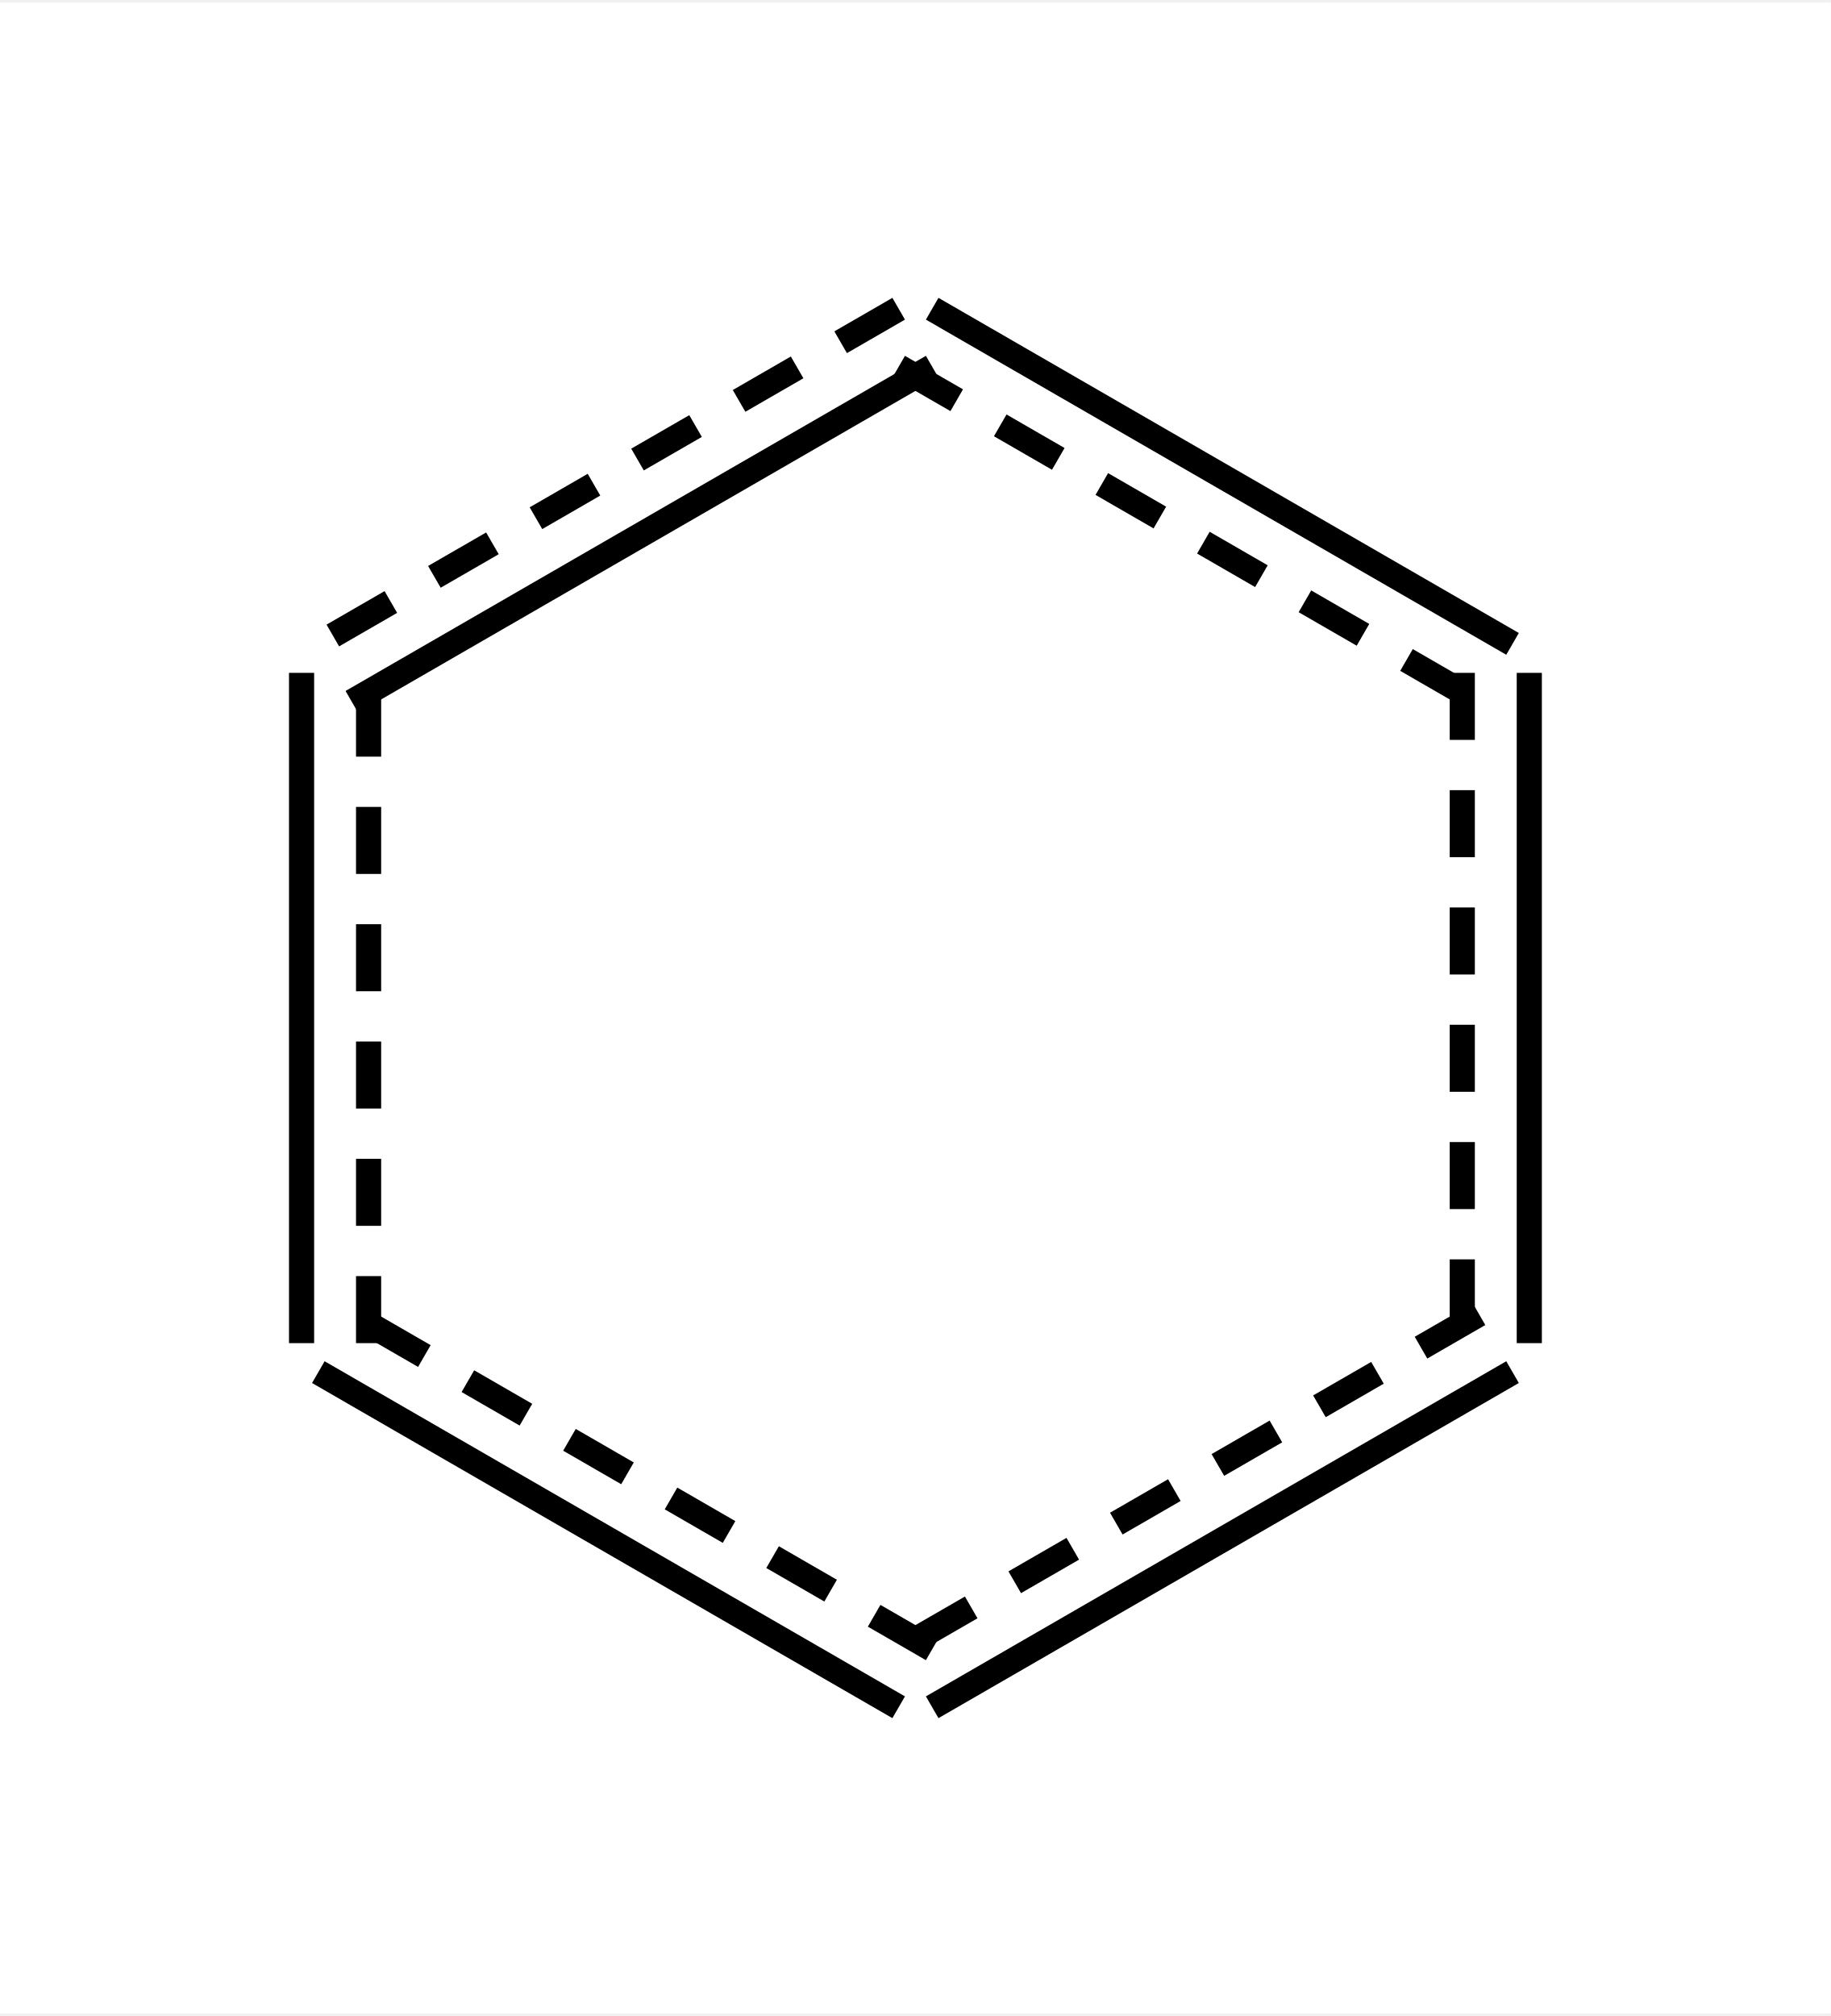
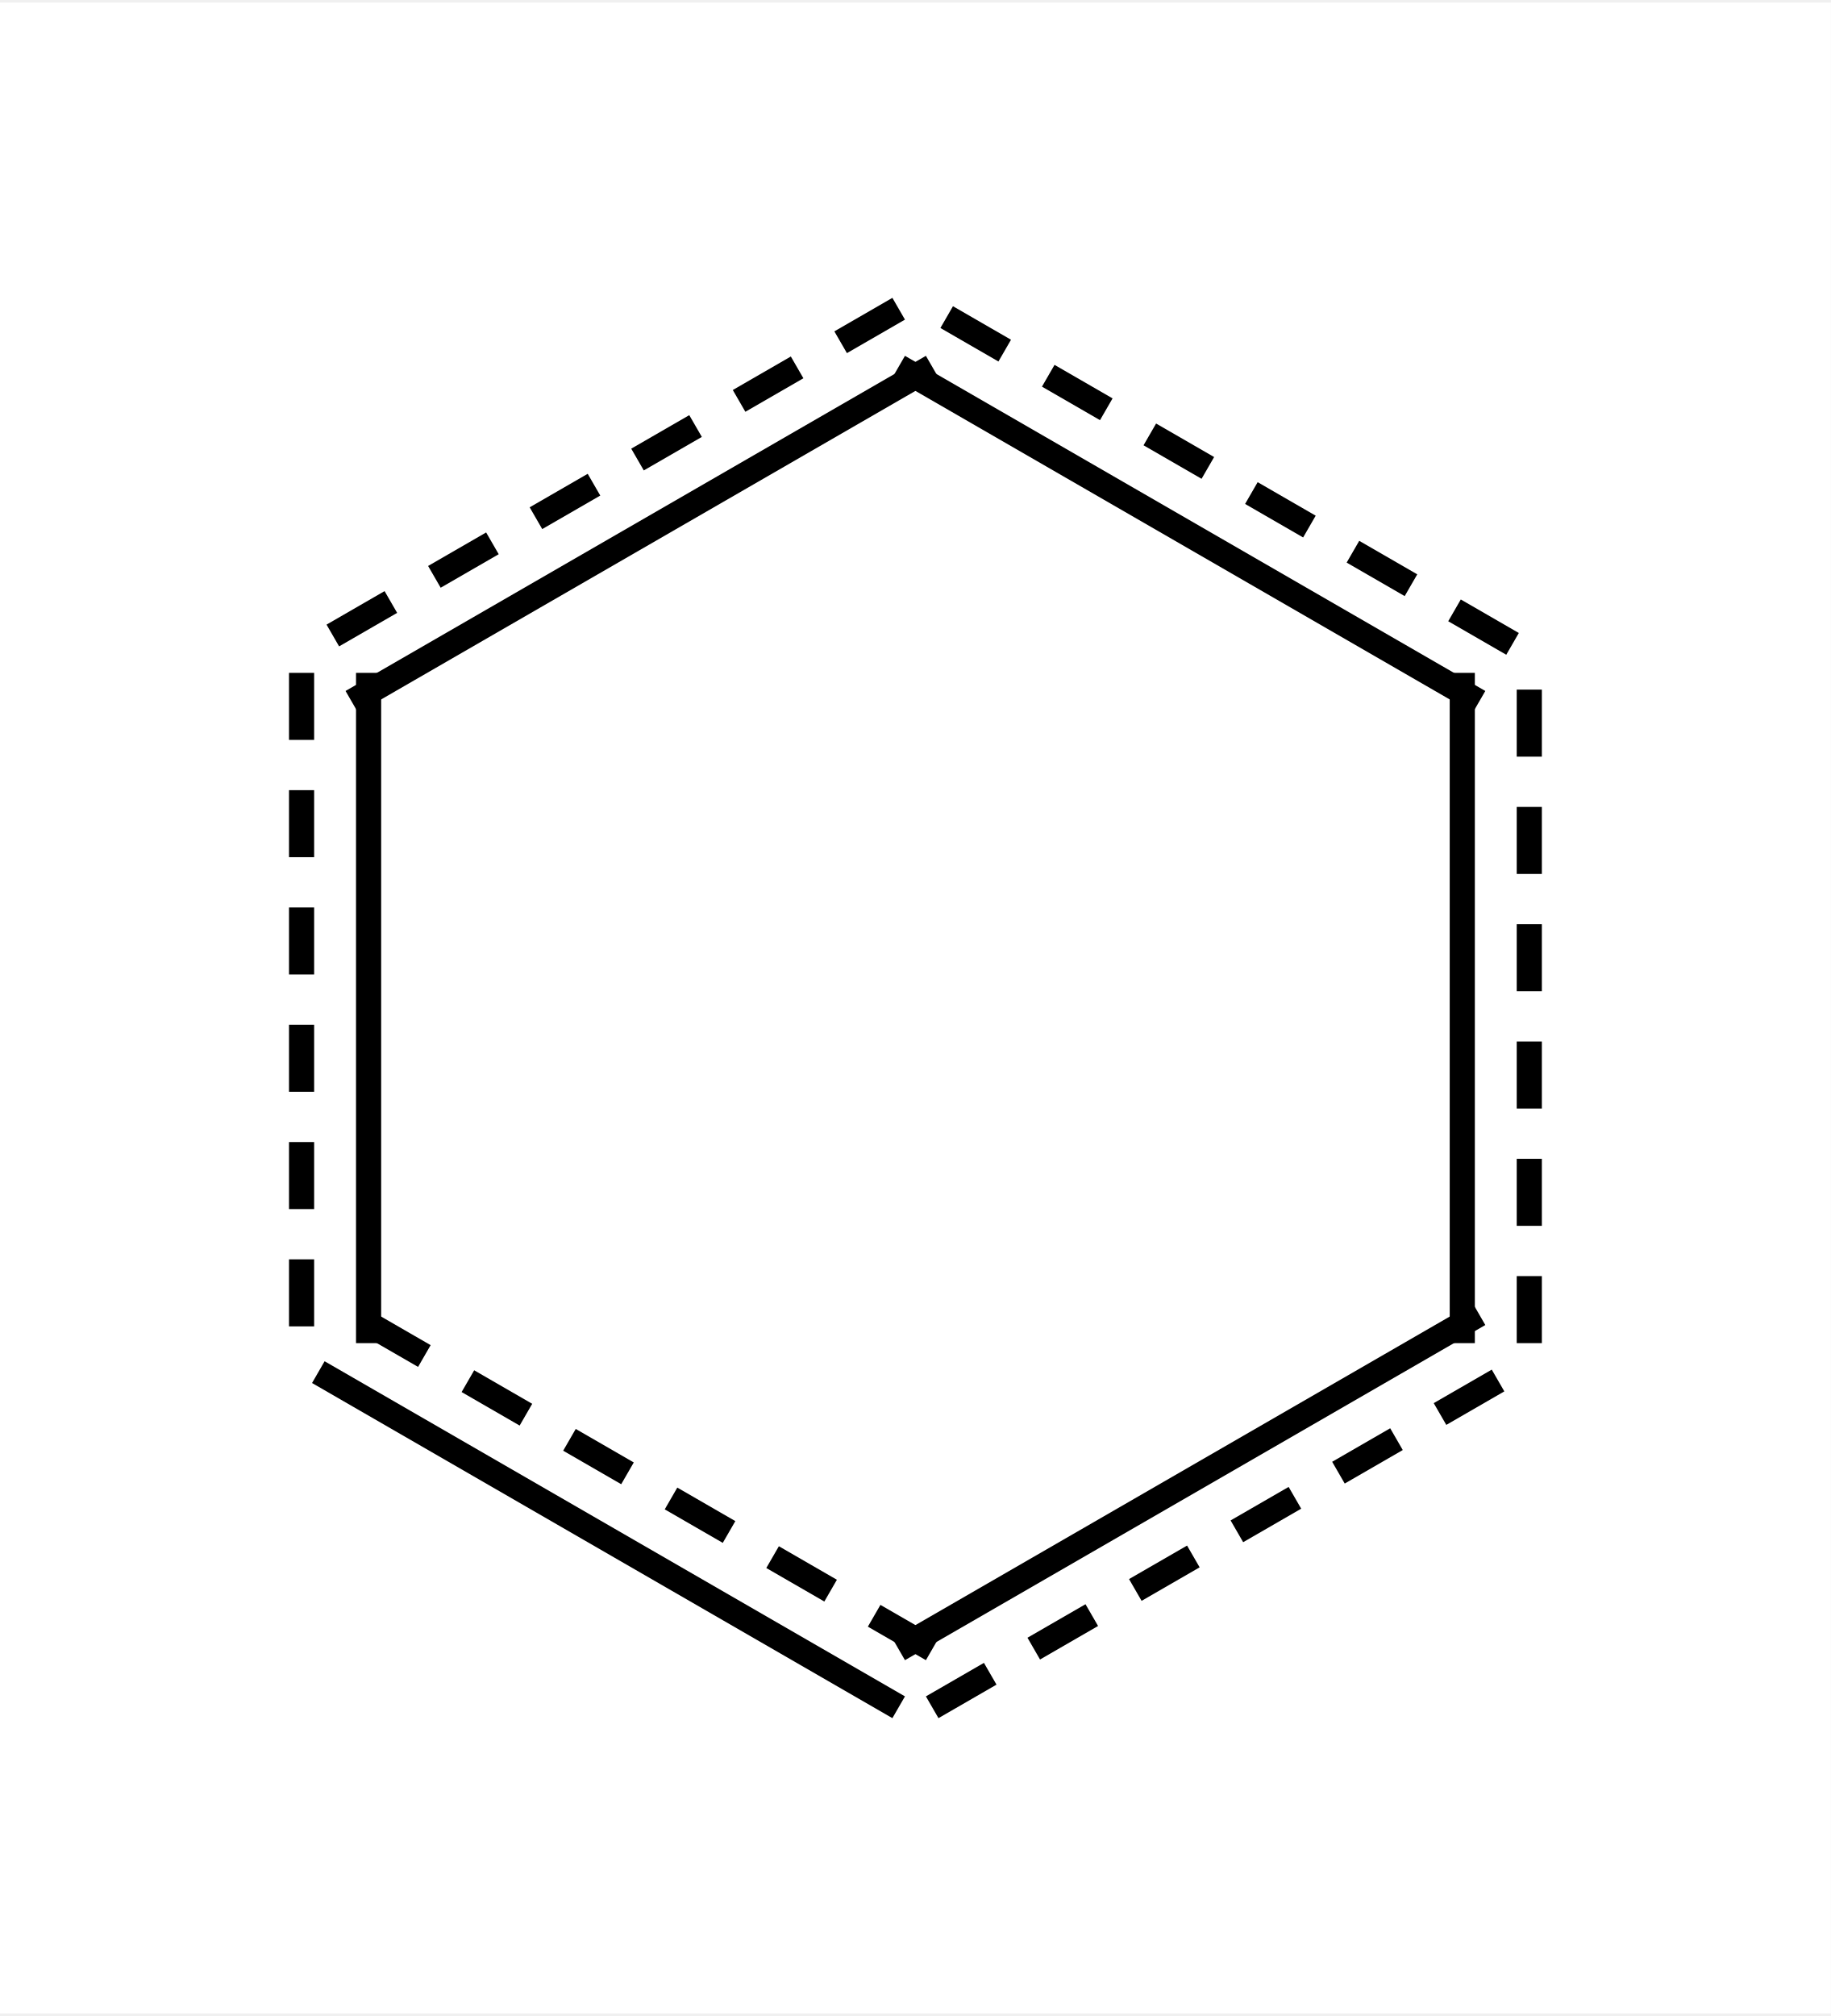
<svg xmlns="http://www.w3.org/2000/svg" width="109" height="120" viewBox="-20.00 -60.00 109.28 120.00">
  <rect x="-20.00" y="-60.00" width="109.28" height="120.00" fill="white" />
-   <line x1="35.64" y1="-41.73" x2="70.28" y2="-21.73" stroke="black" stroke-width="1.5" fill="none" />
-   <line x1="33.64" y1="-38.27" x2="68.28" y2="-18.27" stroke="black" stroke-width="1.5" fill="none" stroke-dasharray="4,3" />
-   <line x1="71.28" y1="-20.00" x2="71.28" y2="20.00" stroke="black" stroke-width="1.5" fill="none" />
-   <line x1="67.28" y1="-20.00" x2="67.28" y2="20.00" stroke="black" stroke-width="1.5" fill="none" stroke-dasharray="4,3" />
-   <line x1="70.28" y1="21.73" x2="35.64" y2="41.73" stroke="black" stroke-width="1.5" fill="none" />
-   <line x1="68.28" y1="18.27" x2="33.64" y2="38.27" stroke="black" stroke-width="1.5" fill="none" stroke-dasharray="4,3" />
+   <line x1="33.64" y1="38.27" x2="68.28" y2="18.27" stroke="black" stroke-width="1.5" fill="none" />
+   <line x1="35.64" y1="41.73" x2="70.28" y2="21.73" stroke="black" stroke-width="1.5" fill="none" stroke-dasharray="4,3" />
+   <line x1="67.28" y1="20.00" x2="67.28" y2="-20.00" stroke="black" stroke-width="1.5" fill="none" />
+   <line x1="71.28" y1="20.00" x2="71.28" y2="-20.00" stroke="black" stroke-width="1.5" fill="none" stroke-dasharray="4,3" />
+   <line x1="68.28" y1="-18.27" x2="33.64" y2="-38.27" stroke="black" stroke-width="1.5" fill="none" />
+   <line x1="70.28" y1="-21.73" x2="35.64" y2="-41.73" stroke="black" stroke-width="1.5" fill="none" stroke-dasharray="4,3" />
+   <line x1="35.64" y1="-38.27" x2="1.00" y2="-18.27" stroke="black" stroke-width="1.5" fill="none" />
+   <line x1="33.64" y1="-41.73" x2="-1.00" y2="-21.73" stroke="black" stroke-width="1.5" fill="none" stroke-dasharray="4,3" />
+   <line x1="2.00" y1="-20.00" x2="2.00" y2="20.00" stroke="black" stroke-width="1.5" fill="none" />
+   <line x1="-2.00" y1="-20.00" x2="-2.00" y2="20.00" stroke="black" stroke-width="1.5" fill="none" stroke-dasharray="4,3" />
  <line x1="33.64" y1="41.73" x2="-1.00" y2="21.73" stroke="black" stroke-width="1.5" fill="none" />
  <line x1="35.64" y1="38.27" x2="1.00" y2="18.27" stroke="black" stroke-width="1.5" fill="none" stroke-dasharray="4,3" />
-   <line x1="-2.00" y1="20.00" x2="-2.00" y2="-20.00" stroke="black" stroke-width="1.5" fill="none" />
-   <line x1="2.00" y1="20.00" x2="2.00" y2="-20.00" stroke="black" stroke-width="1.5" fill="none" stroke-dasharray="4,3" />
-   <line x1="35.64" y1="-38.27" x2="1.00" y2="-18.27" stroke="black" stroke-width="1.5" fill="none" />
-   <line x1="33.64" y1="-41.73" x2="-1.00" y2="-21.73" stroke="black" stroke-width="1.5" fill="none" stroke-dasharray="4,3" />
</svg>
